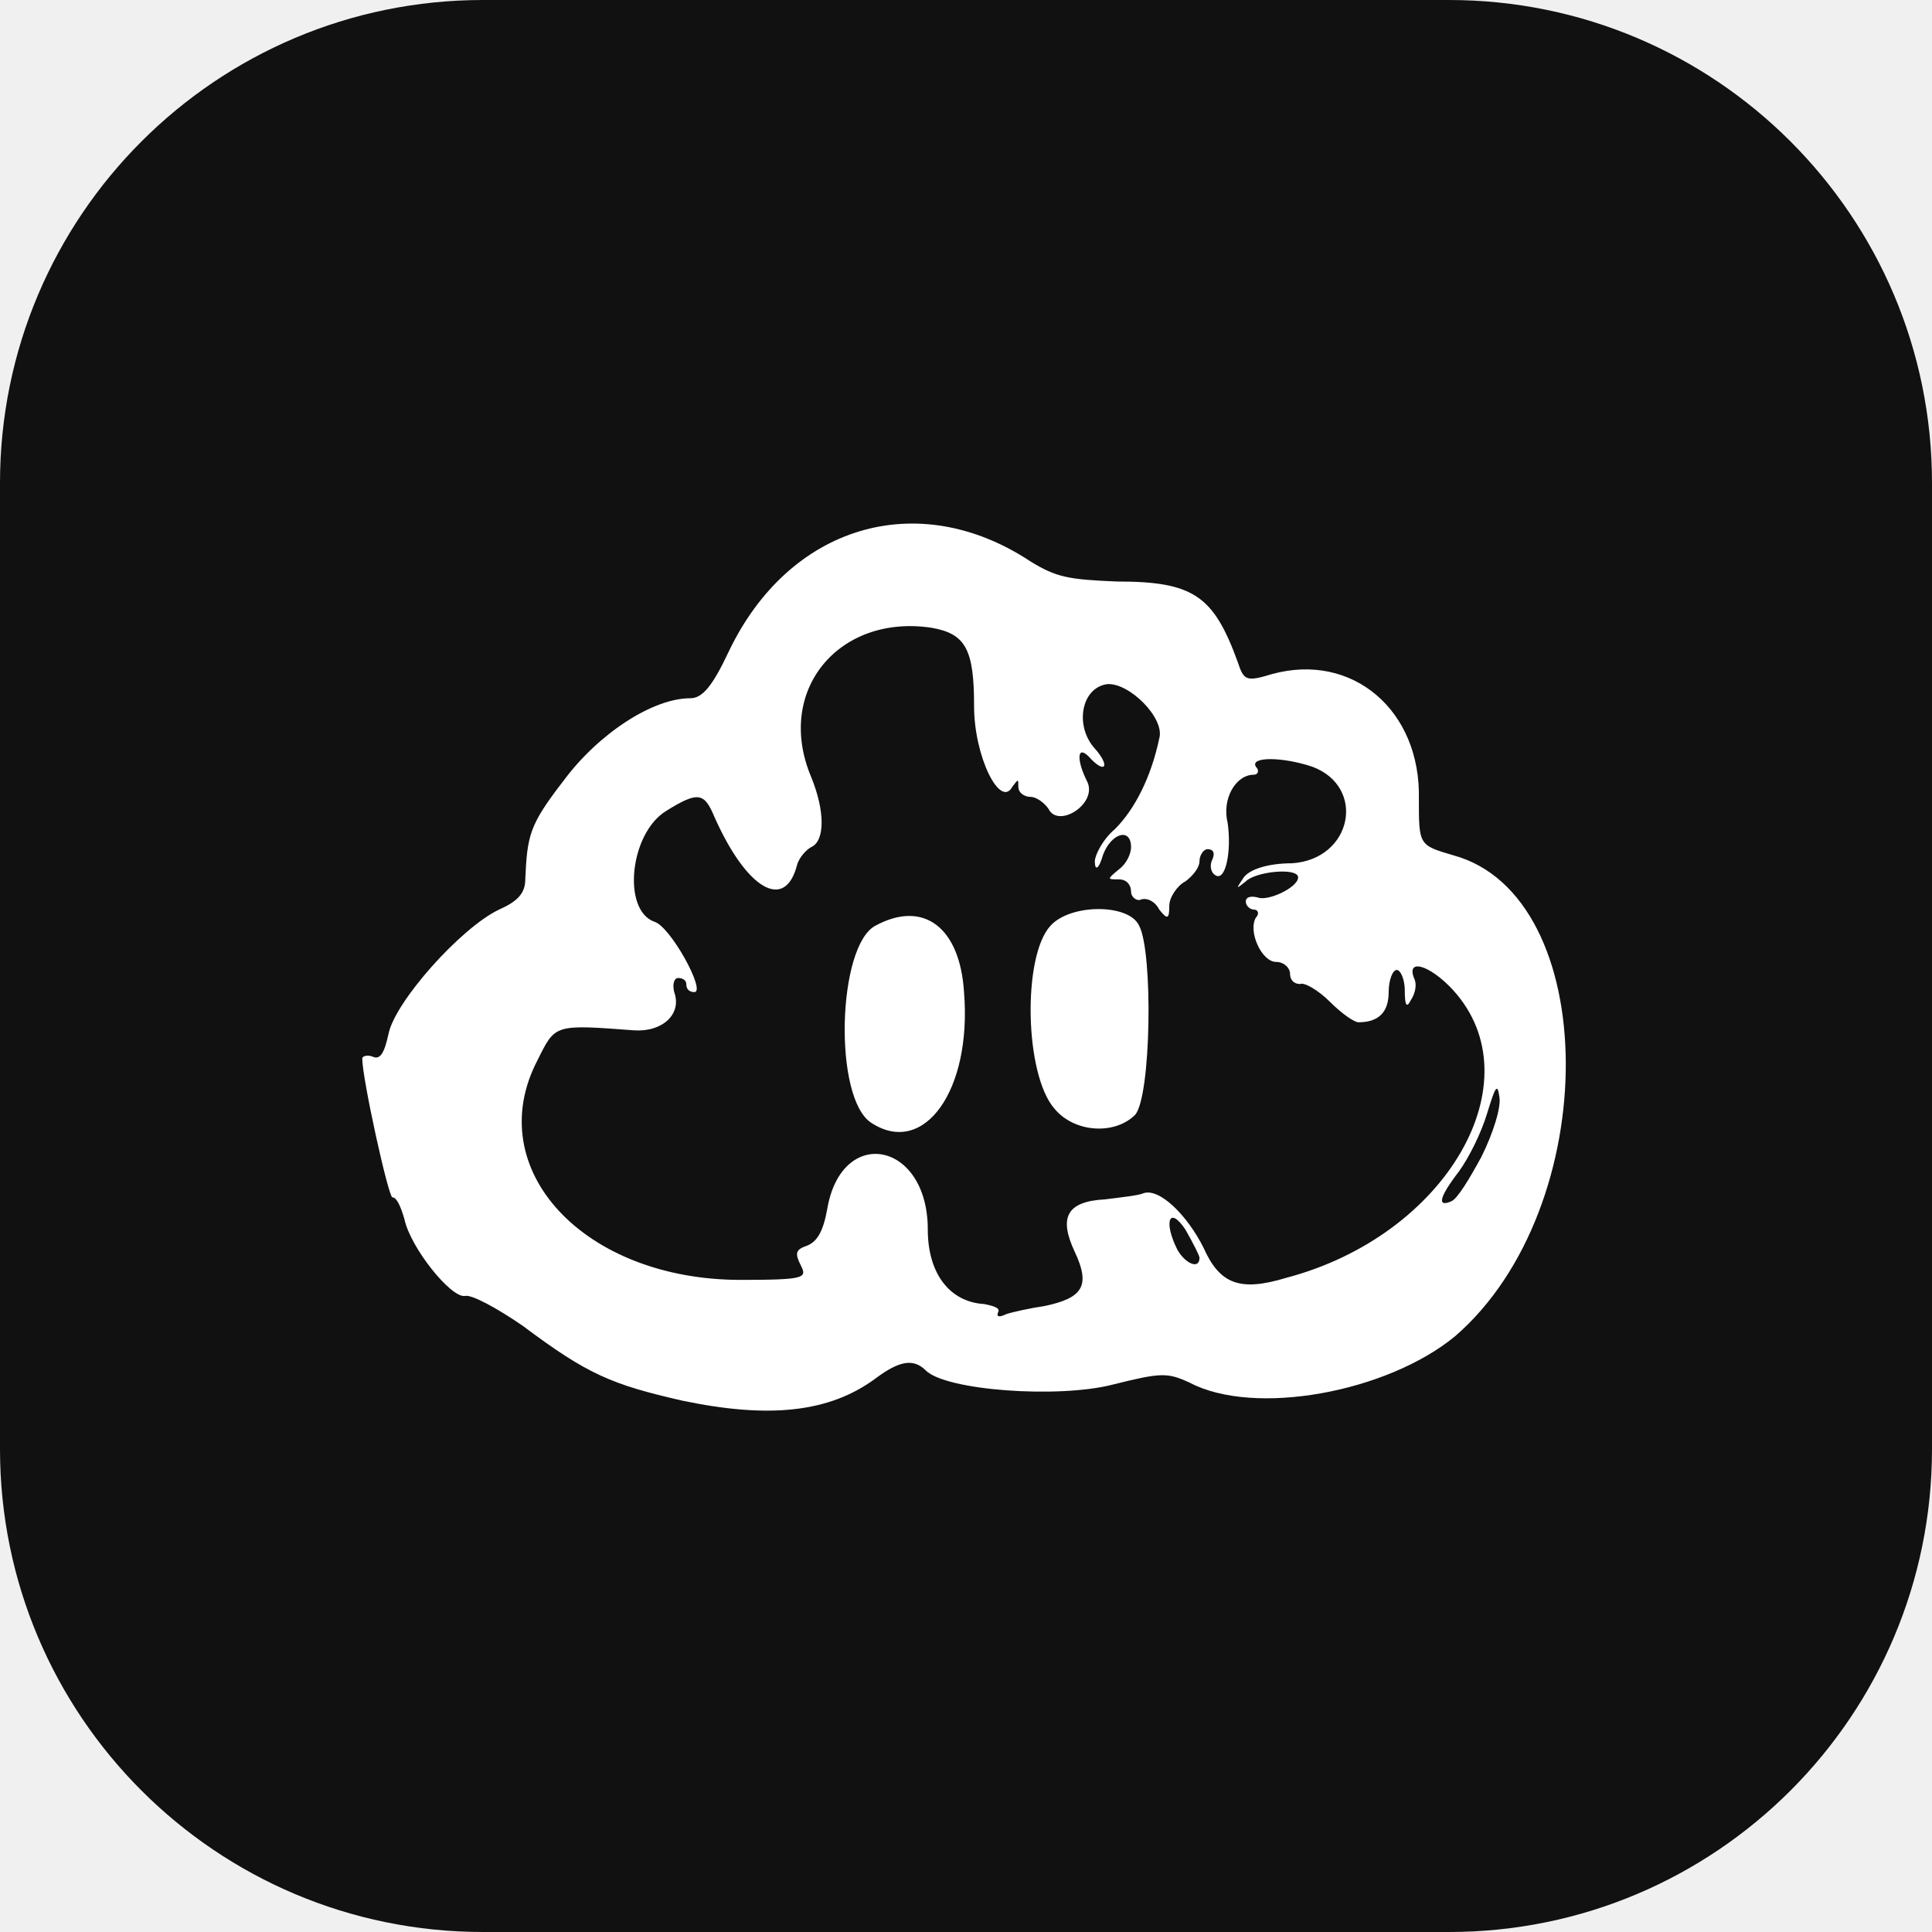
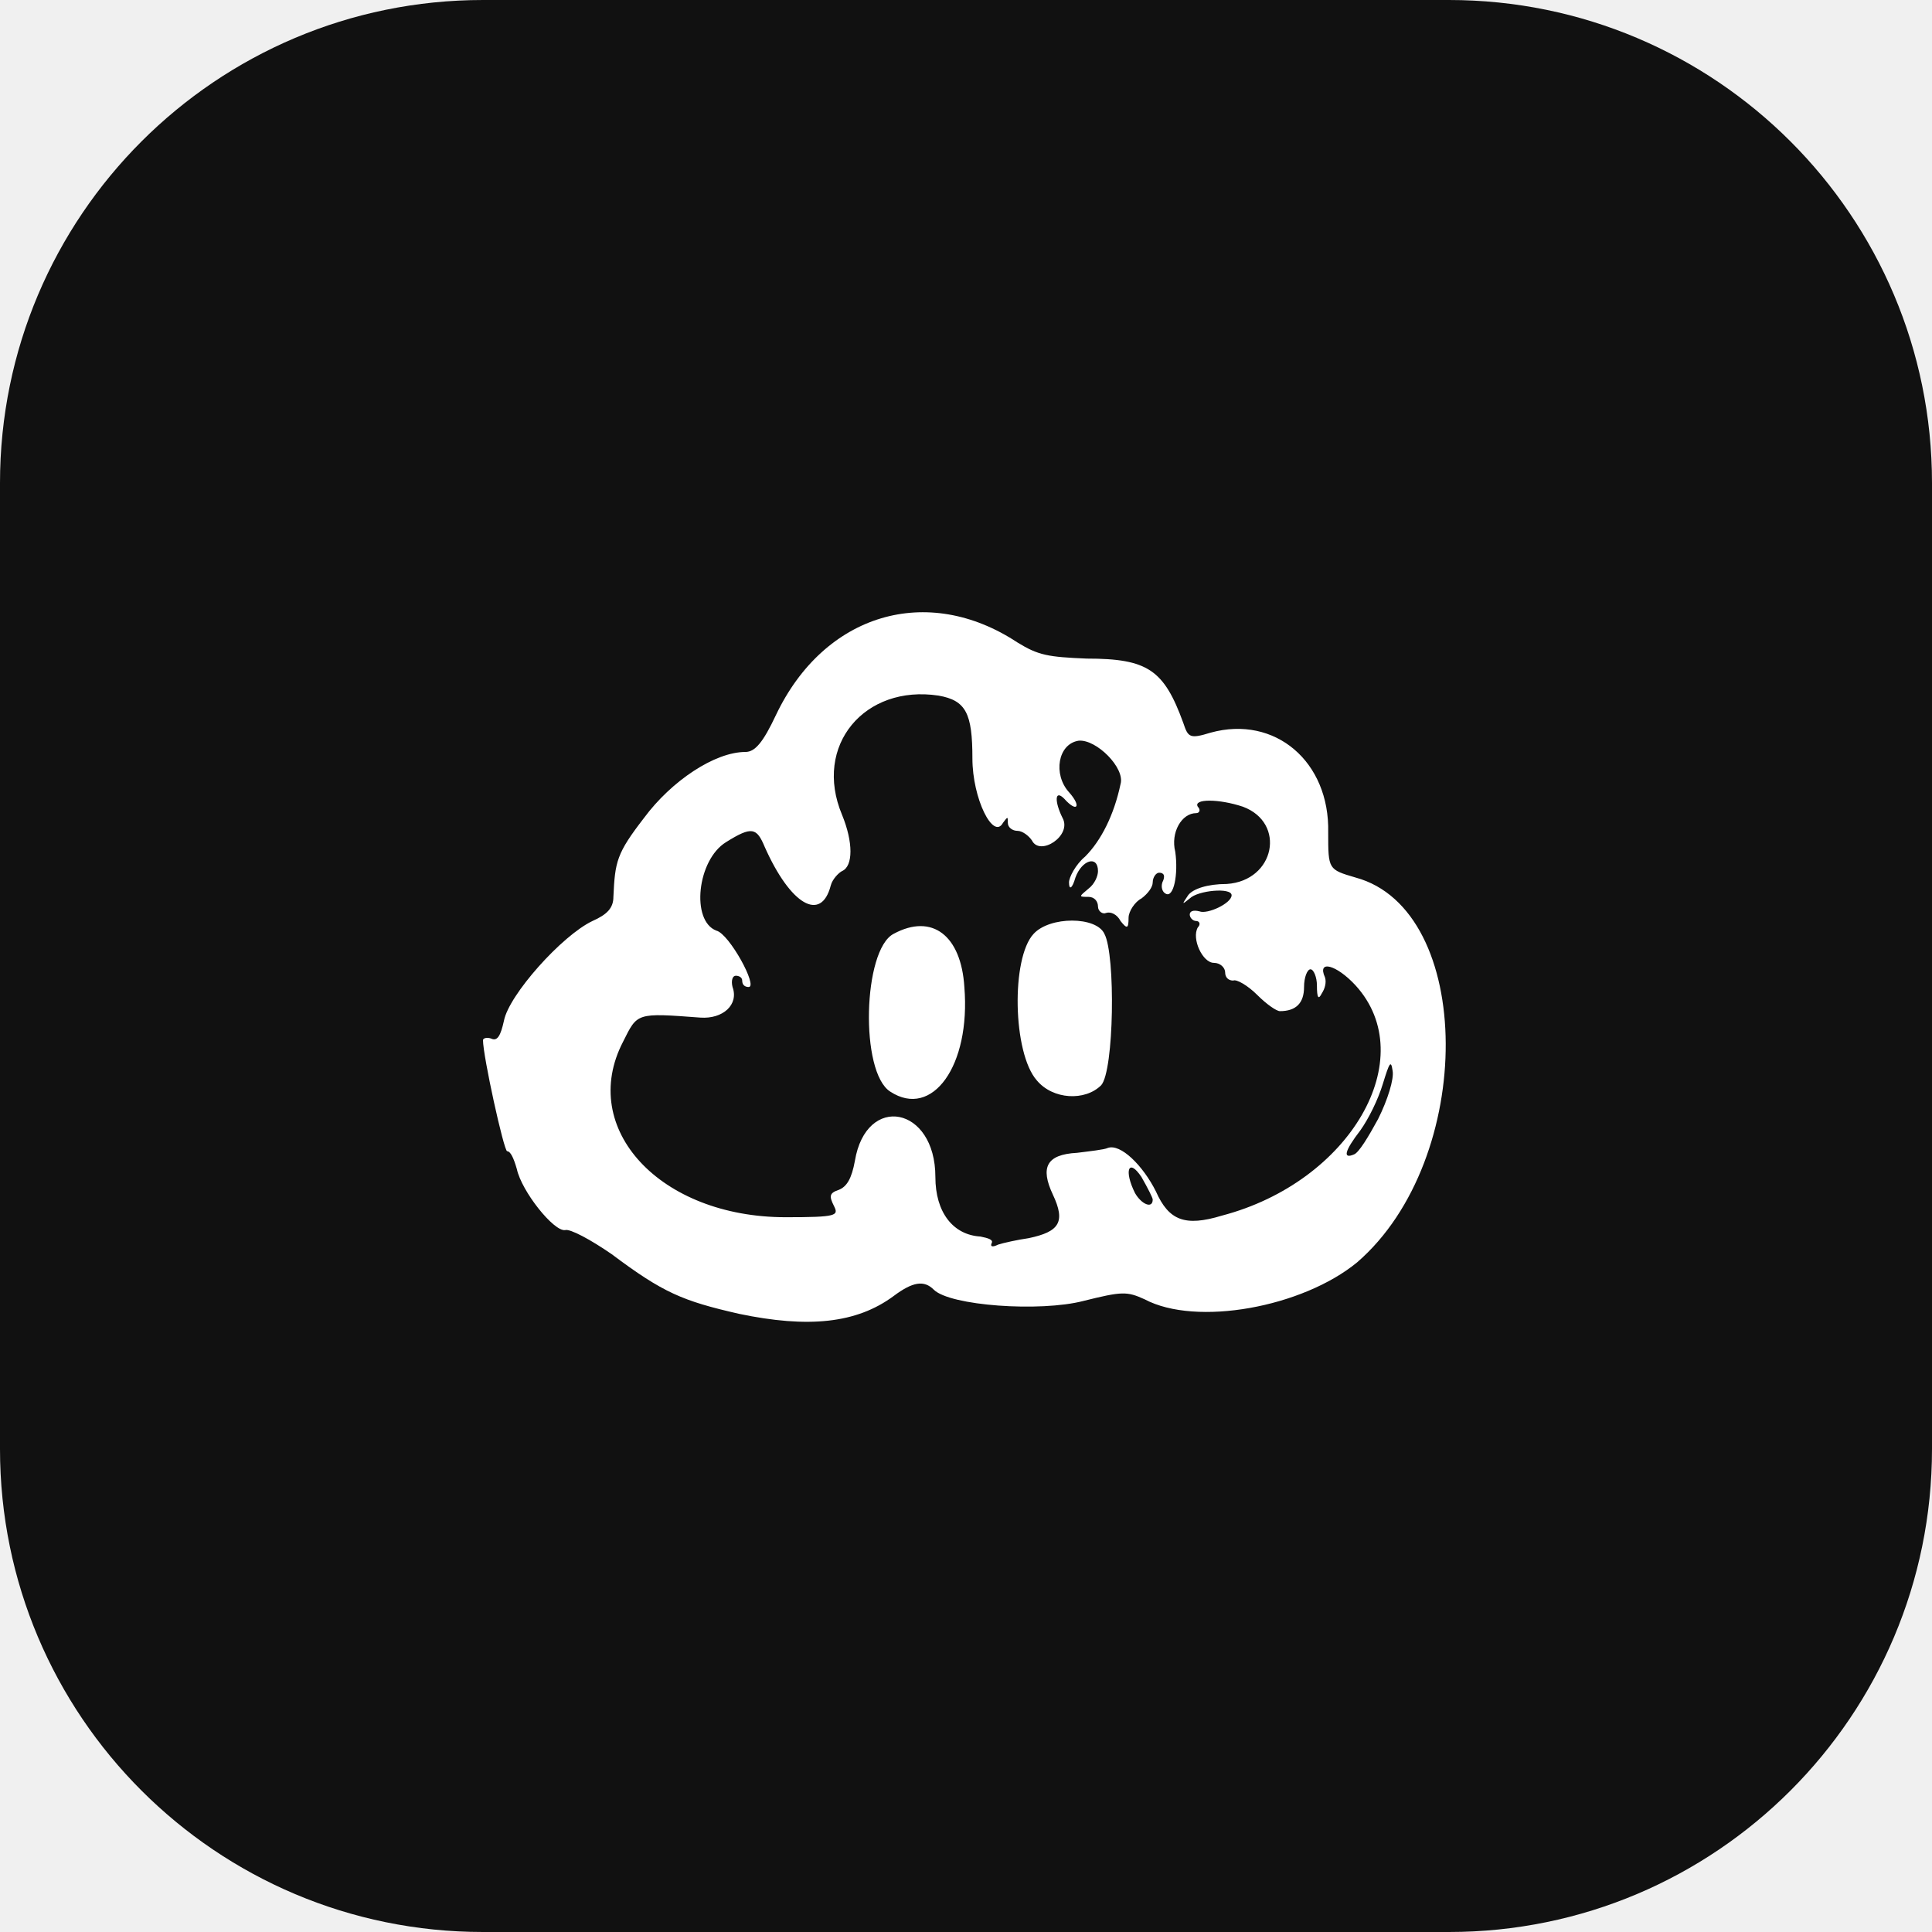
<svg xmlns="http://www.w3.org/2000/svg" viewBox="0 0 64 64">
  <rect width="64" height="64" rx="16" fill="#111111" />
-   <g transform="translate(12.00 17.13) scale(0.06667)" fill="#FFFFFF">
+   <g transform="translate(16.00 20.11) scale(0.05333)" fill="#FFFFFF">
    <path fill-rule="evenodd" d="M159 439C124 431 112 426 80 402C67 393 54 386 51 387C44 388 24 363 21 349C19 342 17 338 15 338C13 338 0 279 0 269C0 268 2 267 5 268C9 270 11 266 13 257C16 241 49 204 68 195C77 191 81 187 81 180C82 158 83 153 100 131C117 108 144 90 163 90C169 90 174 84 182 67C212 4 276 -15 332 22C345 30 351 31 375 32C413 32 423 39 435 72C438 81 439 82 452 78C492 67 526 96 525 140C525 163 525 163 542 168C616 188 617 343 543 407C509 435 443 447 411 430C400 425 397 425 373 431C346 438 290 434 280 424C274 418 267 419 255 428C232 445 202 448 159 439ZM339 392C358 388 362 382 354 365C346 348 350 340 369 339C377 338 386 337 388 336C396 333 410 347 418 363C426 381 436 385 459 378C539 357 583 280 542 235C530 222 518 219 523 230C524 233 523 237 521 240C519 244 518 243 518 235C518 230 516 225 514 225C512 225 510 230 510 236C510 246 505 251 495 251C493 251 487 247 481 241C475 235 468 231 466 232C463 232 461 230 461 227C461 224 458 221 454 221C447 221 440 206 444 199C446 197 445 195 443 195C441 195 439 193 439 191C439 189 441 188 445 189C450 191 465 184 465 179C465 174 444 176 439 181C434 185 434 185 438 179C441 175 450 172 462 172C492 170 499 134 472 124C457 119 441 119 444 124C446 126 445 128 443 128C434 128 427 140 430 152C432 166 429 181 424 178C422 177 421 174 422 171C424 167 423 165 420 165C418 165 416 168 416 171C416 174 413 178 409 181C405 183 401 189 401 193C401 200 400 200 396 195C394 191 390 189 387 190C385 191 382 189 382 186C382 183 380 180 376 180C370 180 370 180 376 175C380 172 382 167 382 164C382 154 372 157 368 168C366 175 364 176 364 171C364 168 368 160 374 155C384 145 392 129 396 110C399 100 381 82 370 83C357 85 354 104 364 115C372 124 369 128 361 119C355 113 355 121 360 131C366 142 346 155 341 145C339 142 335 139 332 139C329 139 326 137 326 134C326 130 326 130 323 134C317 145 304 119 304 94C304 66 300 58 283 55C237 48 205 86 223 129C230 146 230 161 223 164C221 165 217 169 216 173C210 196 191 185 175 149C170 137 167 136 151 146C133 157 129 195 145 201C153 203 171 236 165 236C163 236 161 235 161 232C161 230 159 229 157 229C155 229 154 232 155 236C159 247 149 256 135 255C95 252 96 252 87 270C59 324 110 379 188 379C220 379 221 378 218 372C215 366 215 364 221 362C226 360 229 355 231 344C238 302 281 310 281 354C281 376 292 390 309 391C314 392 317 393 316 395C315 397 316 398 320 396C323 395 332 393 339 392ZM416 368C416 367 413 361 409 354C401 342 398 350 405 364C409 371 416 374 416 368ZM556 318C562 306 566 293 565 288C564 281 563 283 559 296C556 306 550 318 545 325C535 338 534 343 541 340C544 339 550 329 556 318ZM253 301C234 289 236 213 255 203C279 190 297 204 299 236C303 285 279 318 253 301ZM344 294C329 277 328 218 342 203C352 192 381 192 386 203C393 216 392 288 384 297C374 307 354 306 344 294Z" />
  </g>
</svg>
